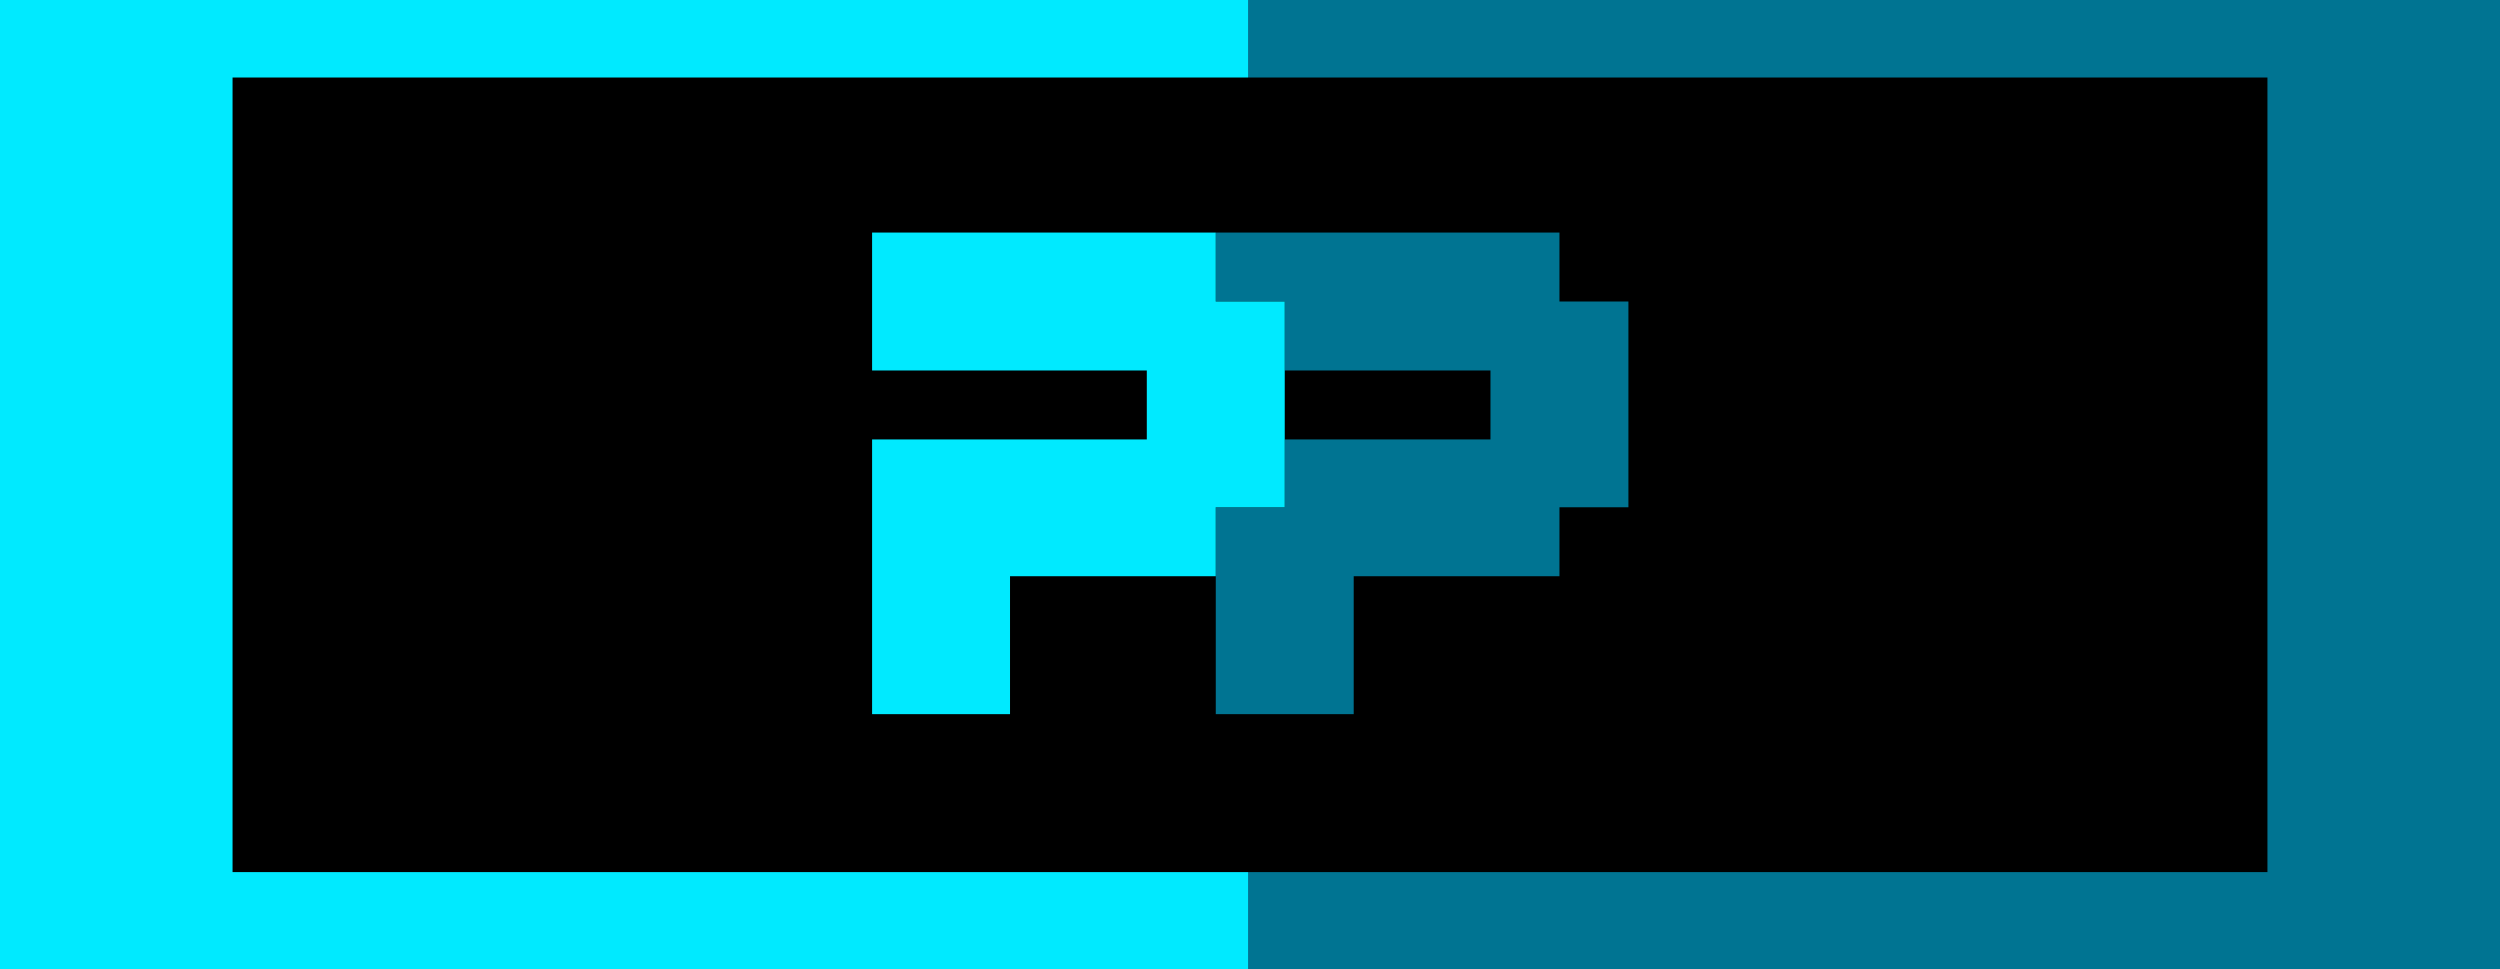
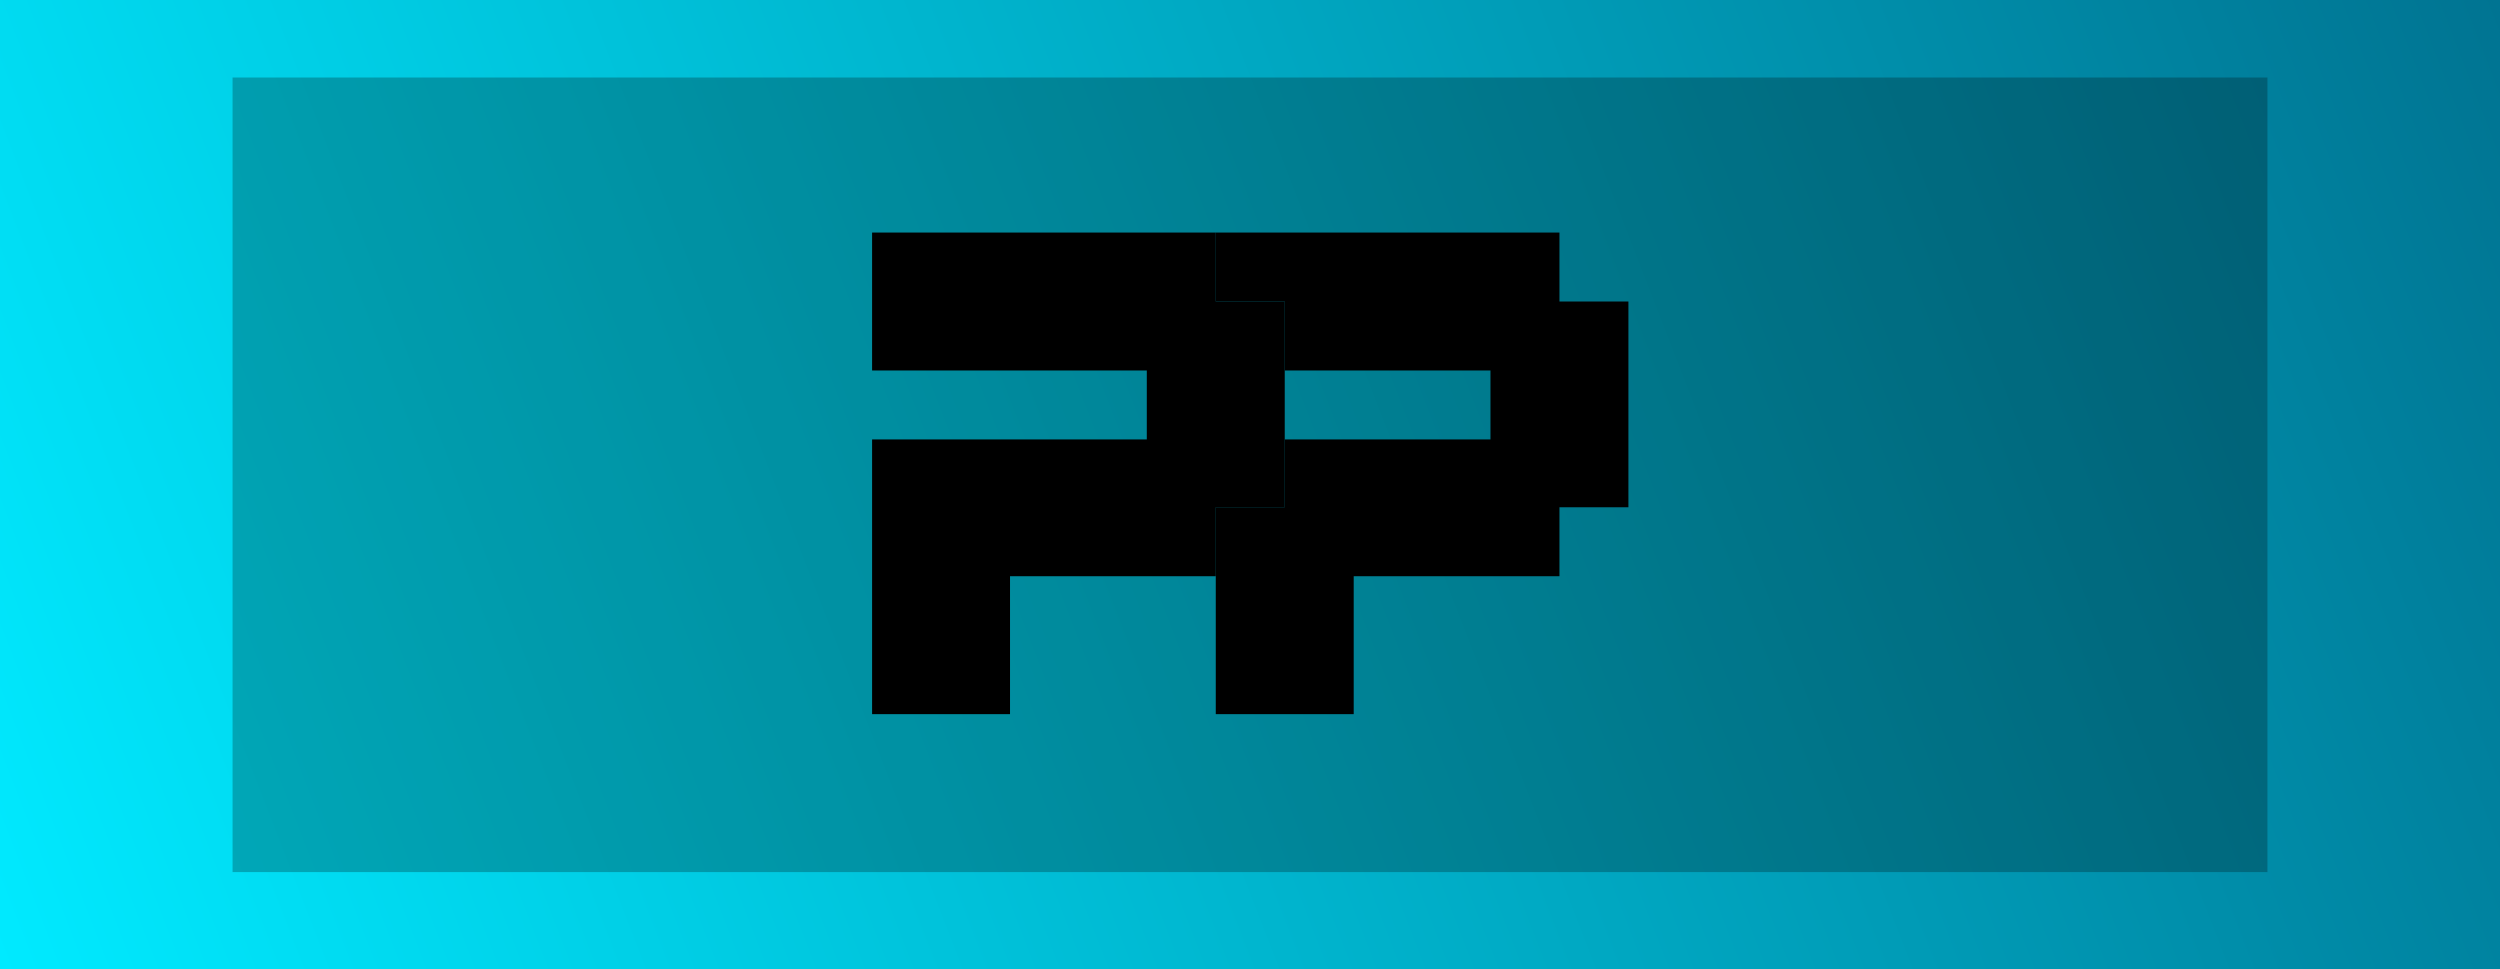
<svg xmlns="http://www.w3.org/2000/svg" width="129" height="50" viewBox="0 0 129 50" fill="none">
-   <g clip-path="url(#clip0_3257_156)">
-     <path d="M-0.5 -0.4H129.4V50H-0.5V-0.4Z" fill="#007492" />
-     <path d="M-0.5 -0.4H64.4V50H-0.5V-0.4Z" fill="#00EAFF" />
-     <rect x="12" y="4" width="105" height="41" fill="black" />
-     <path d="M80.468 15.558V12H62.734V15.558H66.293V19.117H76.909V22.675H66.293V26.175H62.734V29.733V36.85H66.293H69.851V29.733H80.468V26.175H84.026V22.675V19.117V15.558H80.468Z" fill="#007492" />
-     <path d="M62.733 15.558V12H45V15.558V19.117H59.175V22.675H48.558H45V36.85H48.558H52.117V29.733H62.733V26.175H66.292V22.675V19.117V15.558H62.733Z" fill="#00EAFF" />
+   <g clip-path="url(#clip0_3315_53)">
+     <path d="M-0.5 -0.4H129.4V50H-0.5V-0.4Z" fill="url(#paint0_linear_3315_53)" />
+     <rect x="12" y="4" width="105" height="41" fill="black" fill-opacity="0.25" />
+     <path d="M80.468 15.558V12H62.734V15.558H66.293V19.117H76.909V22.675H66.293V26.175H62.734V29.733V36.85H66.293H69.851V29.733H80.468V26.175H84.026V22.675V19.117V15.558H80.468Z" fill="black" />
+     <path d="M62.733 15.558V12H45V15.558V19.117H59.175V22.675H48.558H45V36.85H48.558H52.117V29.733H62.733V26.175H66.292V22.675V19.117V15.558H62.733Z" fill="black" />
  </g>
  <defs>
-     <clipPath id="clip0_3257_156">
+     <linearGradient id="paint0_linear_3315_53" x1="1.13955e-06" y1="50" x2="129" y2="1.03725e-06" gradientUnits="userSpaceOnUse">
+       <stop stop-color="#00EAFF" />
+       <stop offset="1" stop-color="#007492" />
+     </linearGradient>
+     <clipPath id="clip0_3315_53">
      <rect width="129" height="50" fill="white" />
    </clipPath>
  </defs>
</svg>
